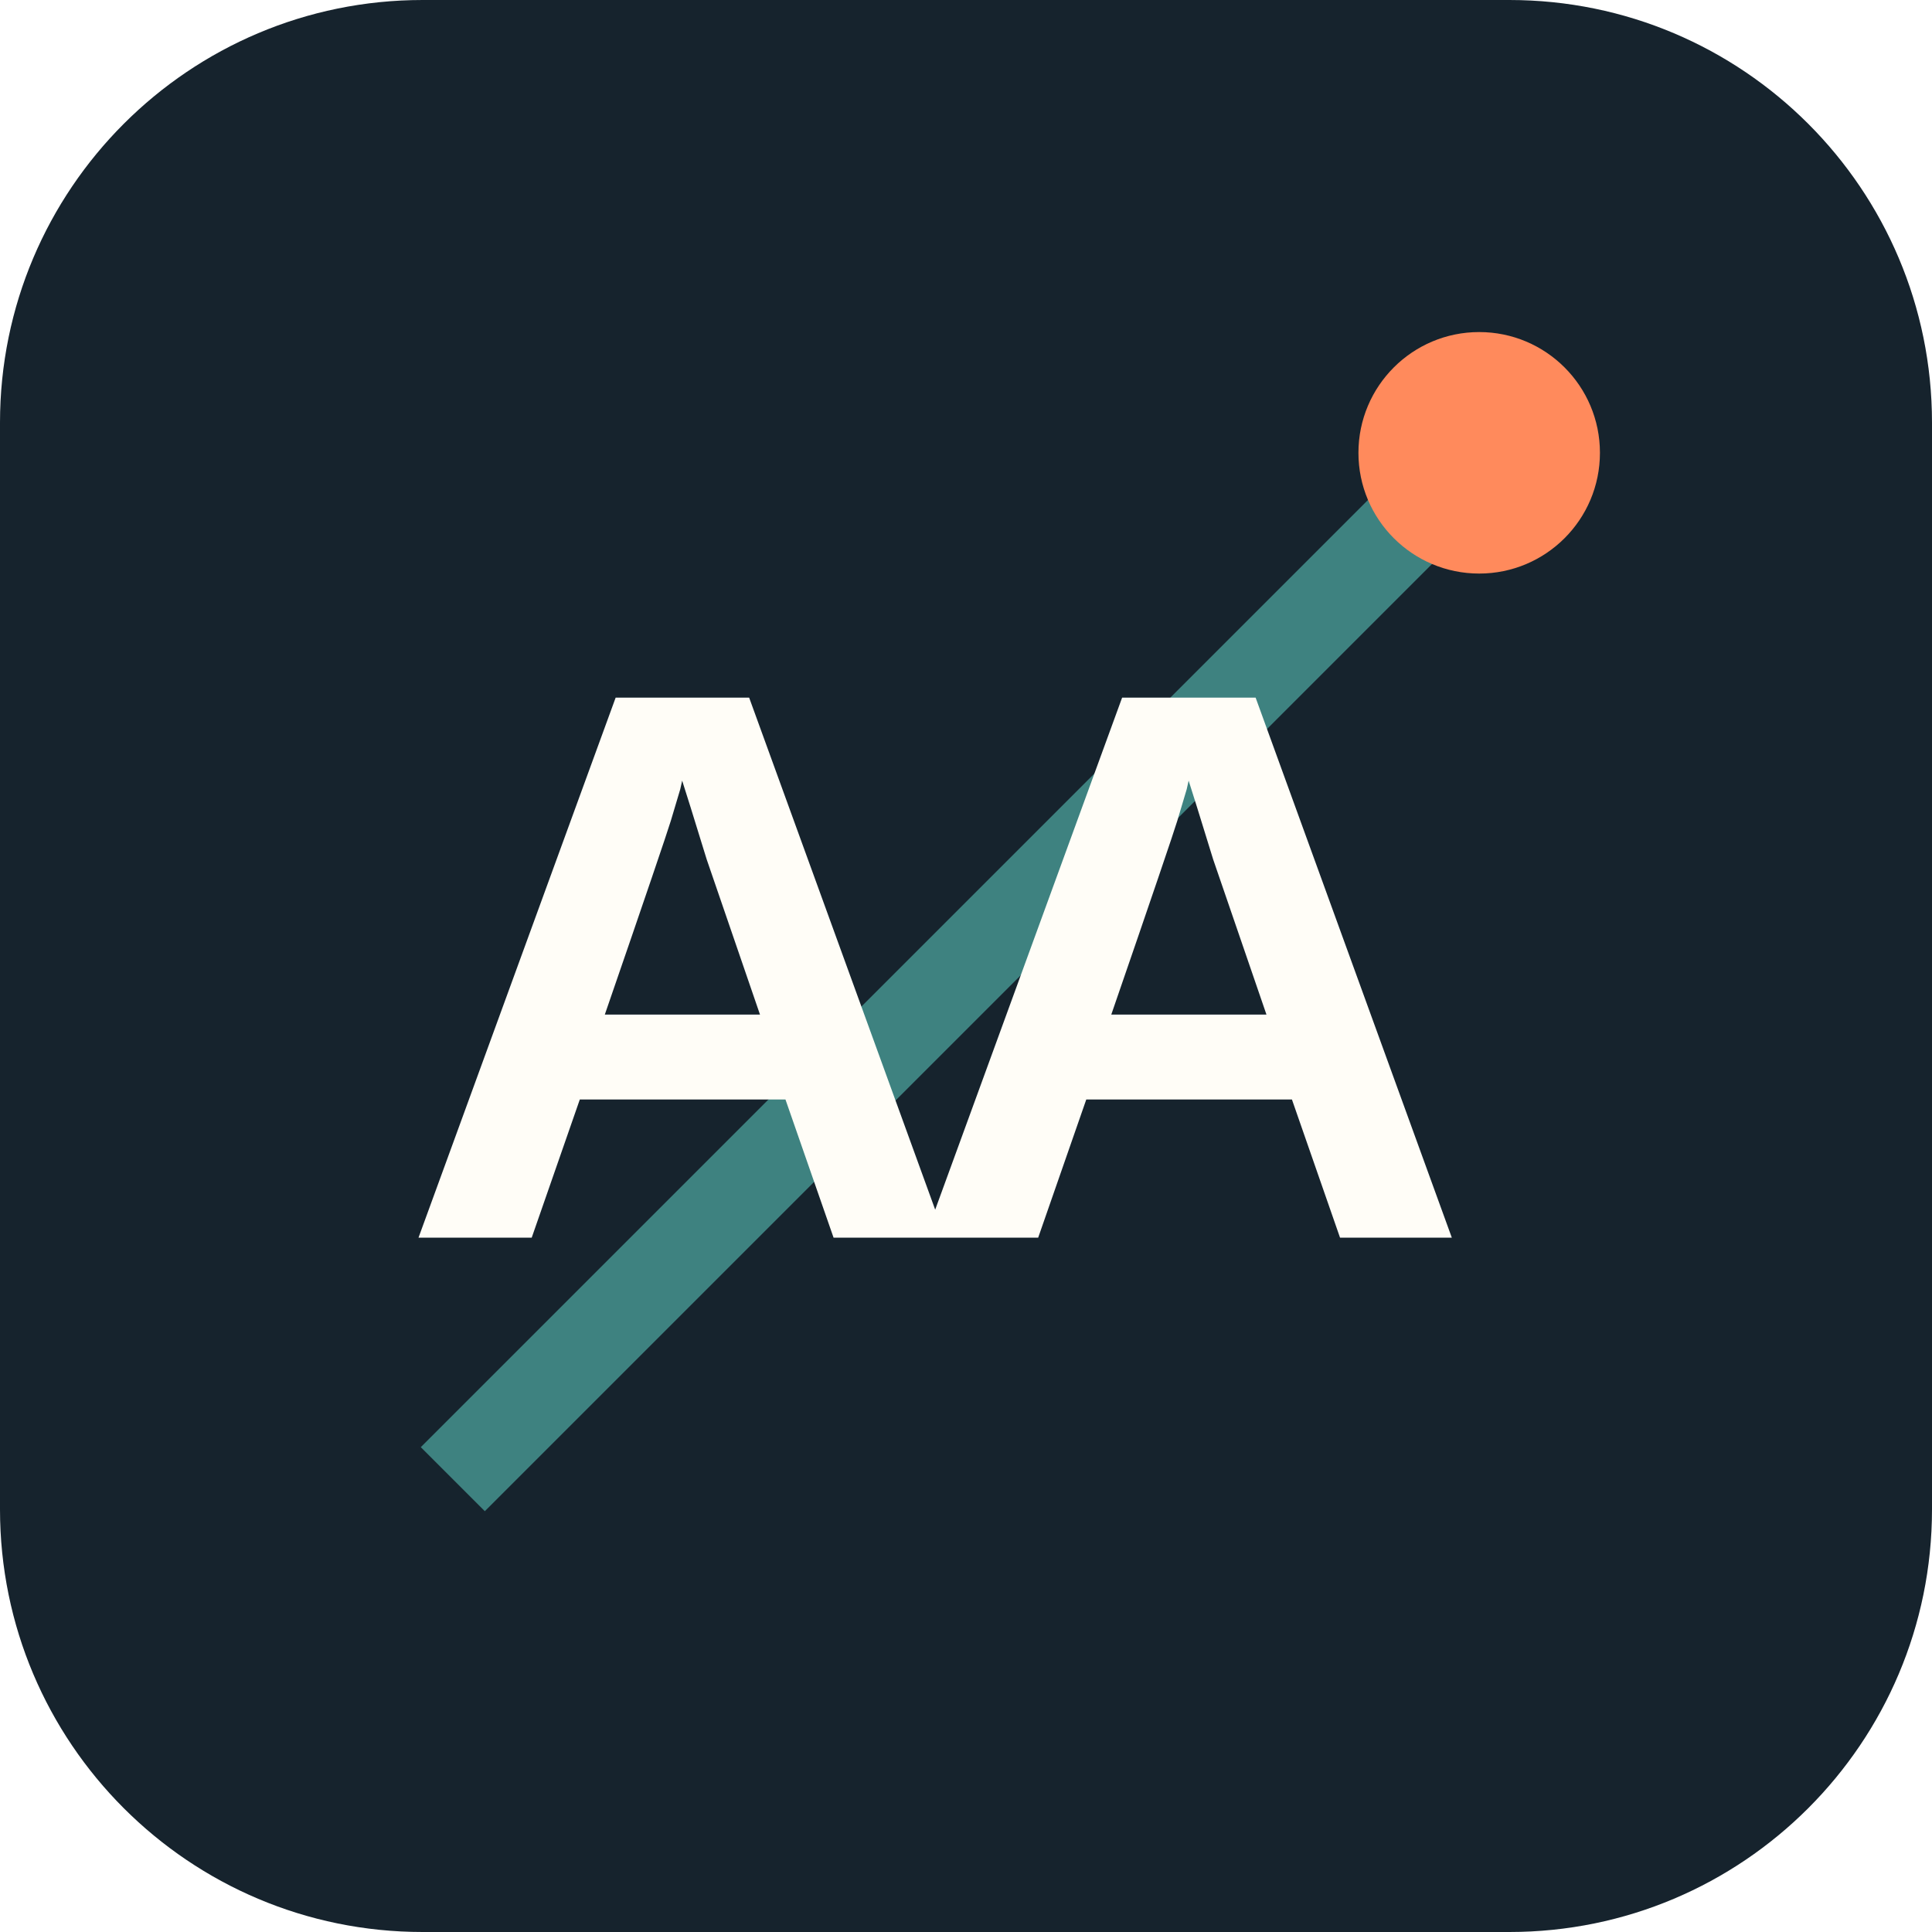
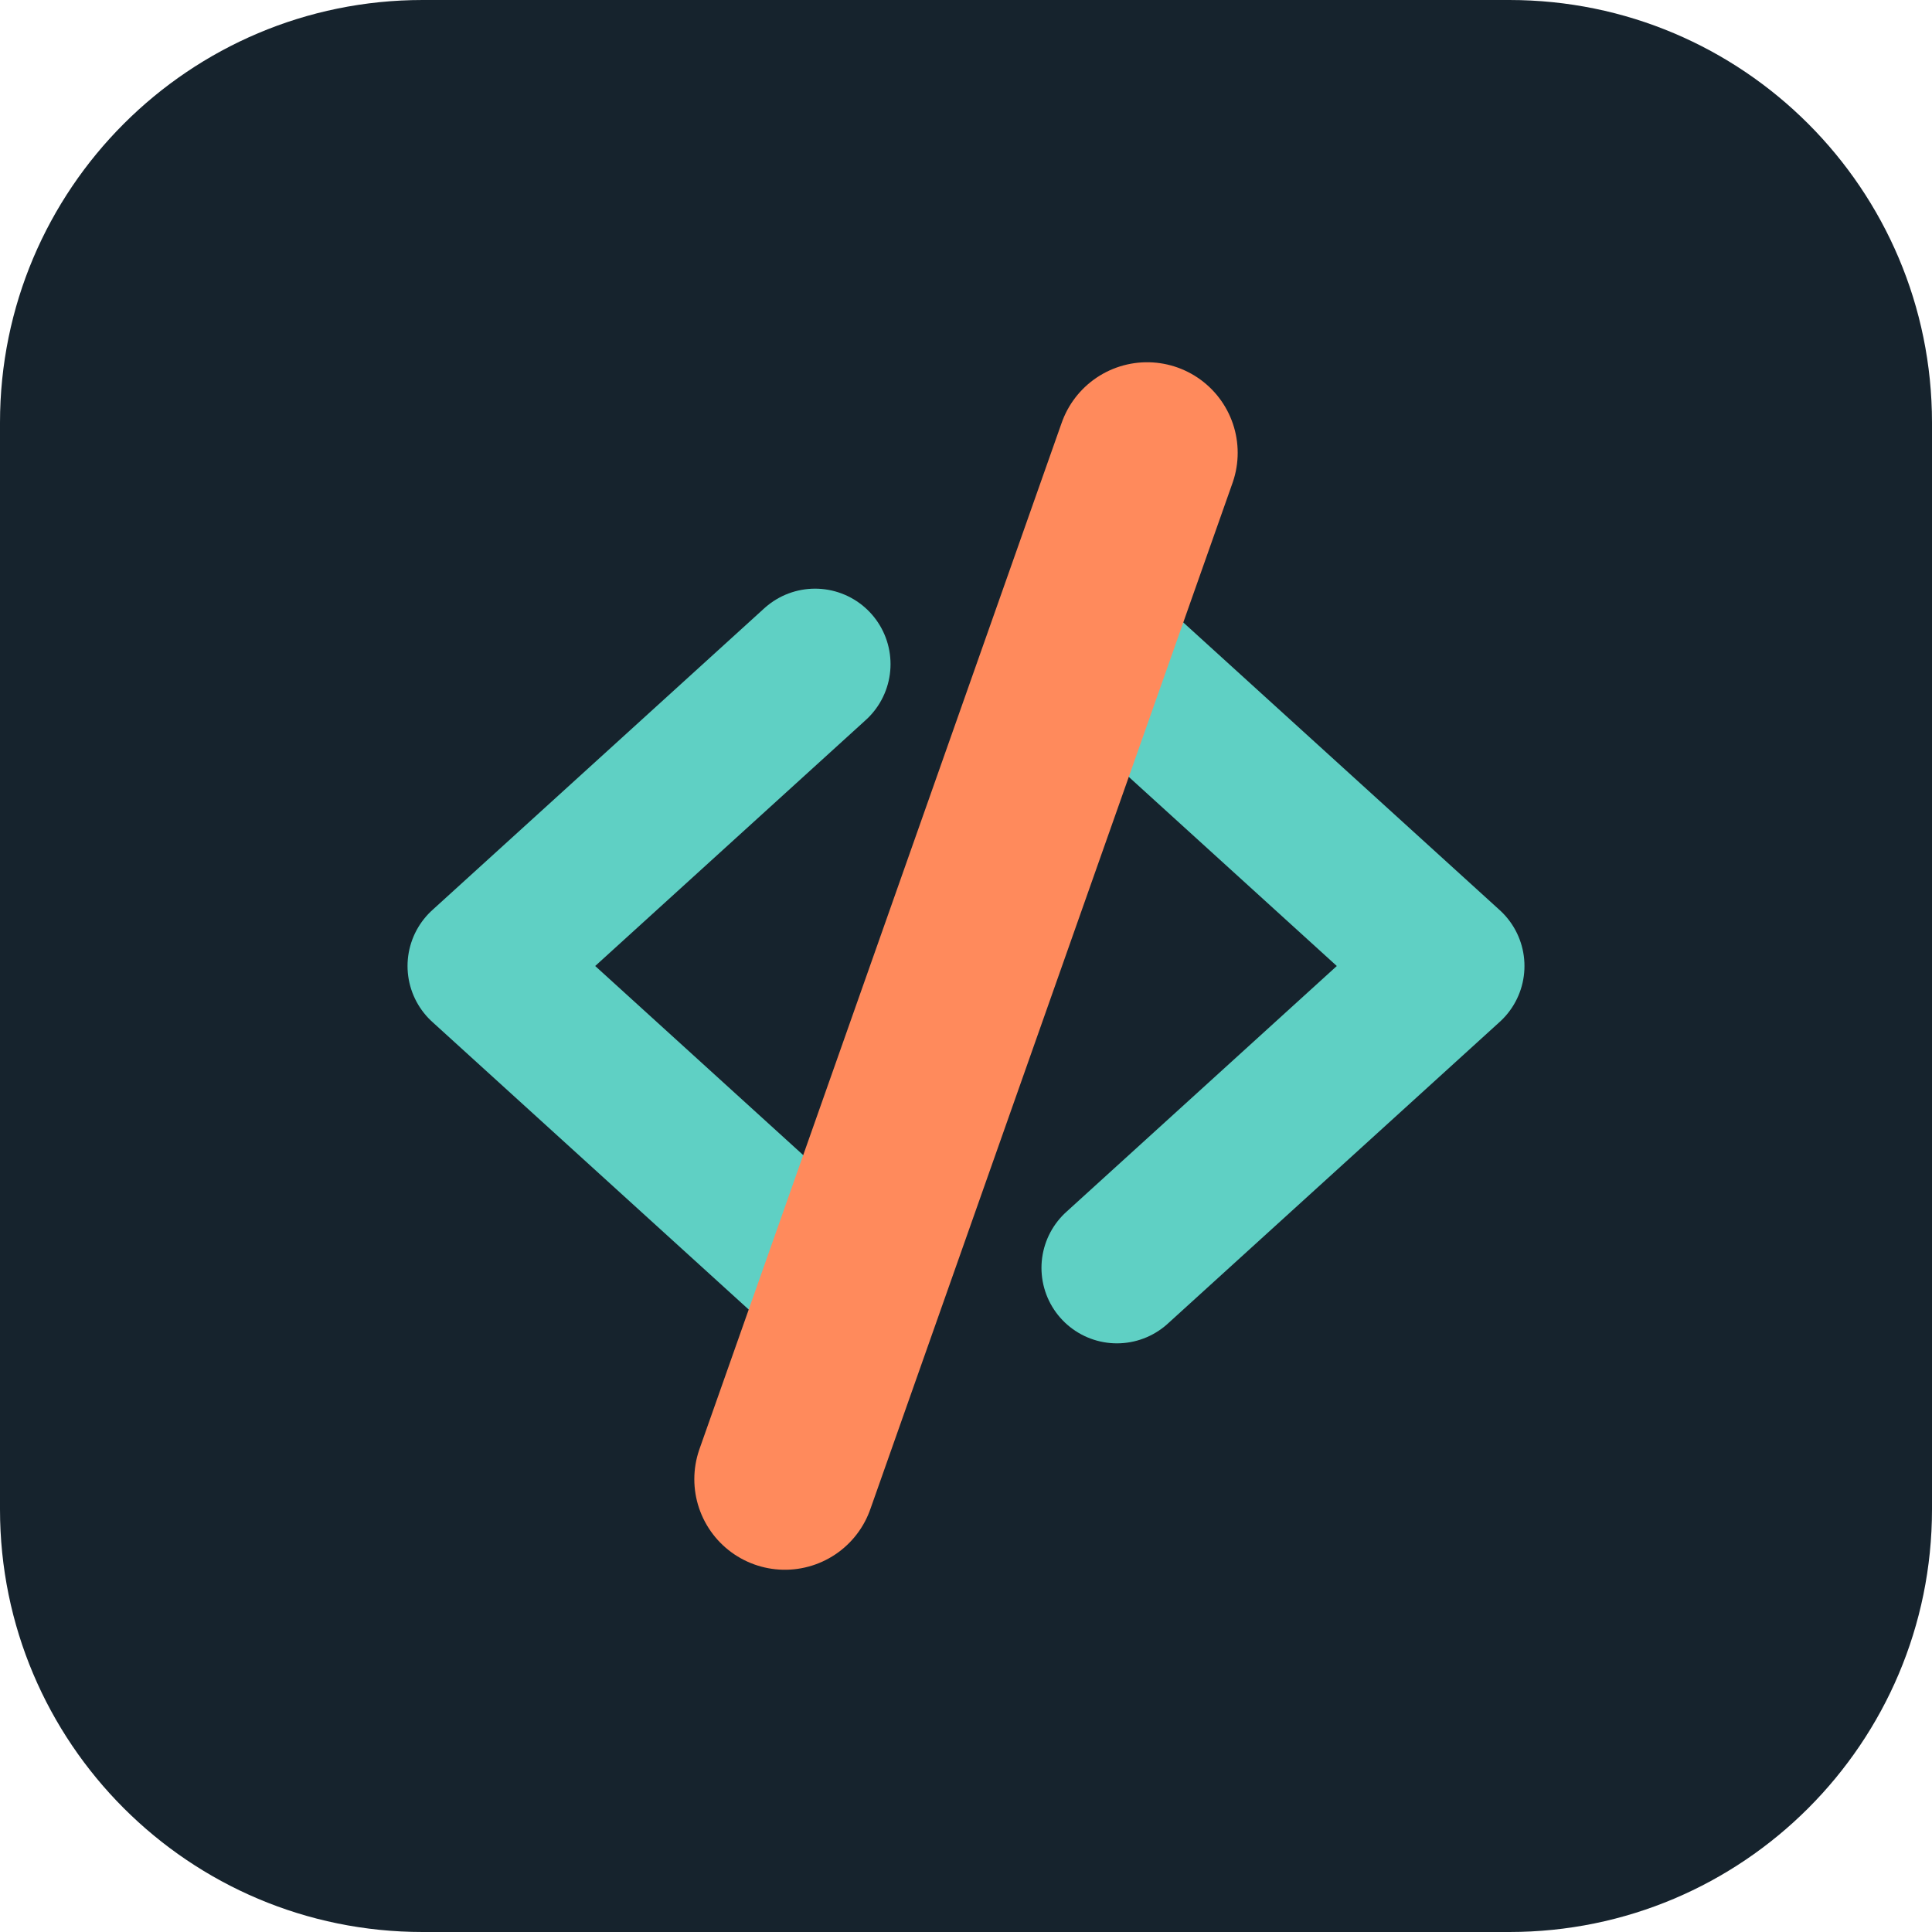
<svg xmlns="http://www.w3.org/2000/svg" viewBox="0 0 64 64">
  <rect width="64" height="64" rx="14" fill="#16232d" />
-   <path d="M15 49 49 15" fill="none" stroke="#5fd0c4" stroke-width="3" opacity=".55" />
-   <text x="31" y="41" text-anchor="middle" font-family="Space Grotesk, Arial, sans-serif" font-size="26" font-weight="700" letter-spacing="-2" fill="#fffdf7">AA</text>
-   <circle cx="49" cy="15" r="4" fill="#ff8a5c" />
+   <path d="M27 22 16 32l11 10" fill="none" stroke="#5fd0c4" stroke-width="5" stroke-linecap="round" stroke-linejoin="round" />
+   <path d="M37 22 48 32 37 42" fill="none" stroke="#5fd0c4" stroke-width="5" stroke-linecap="round" stroke-linejoin="round" />
+   <path d="M38 15 26 49" fill="none" stroke="#ff8a5c" stroke-width="6" stroke-linecap="round" />
</svg>
